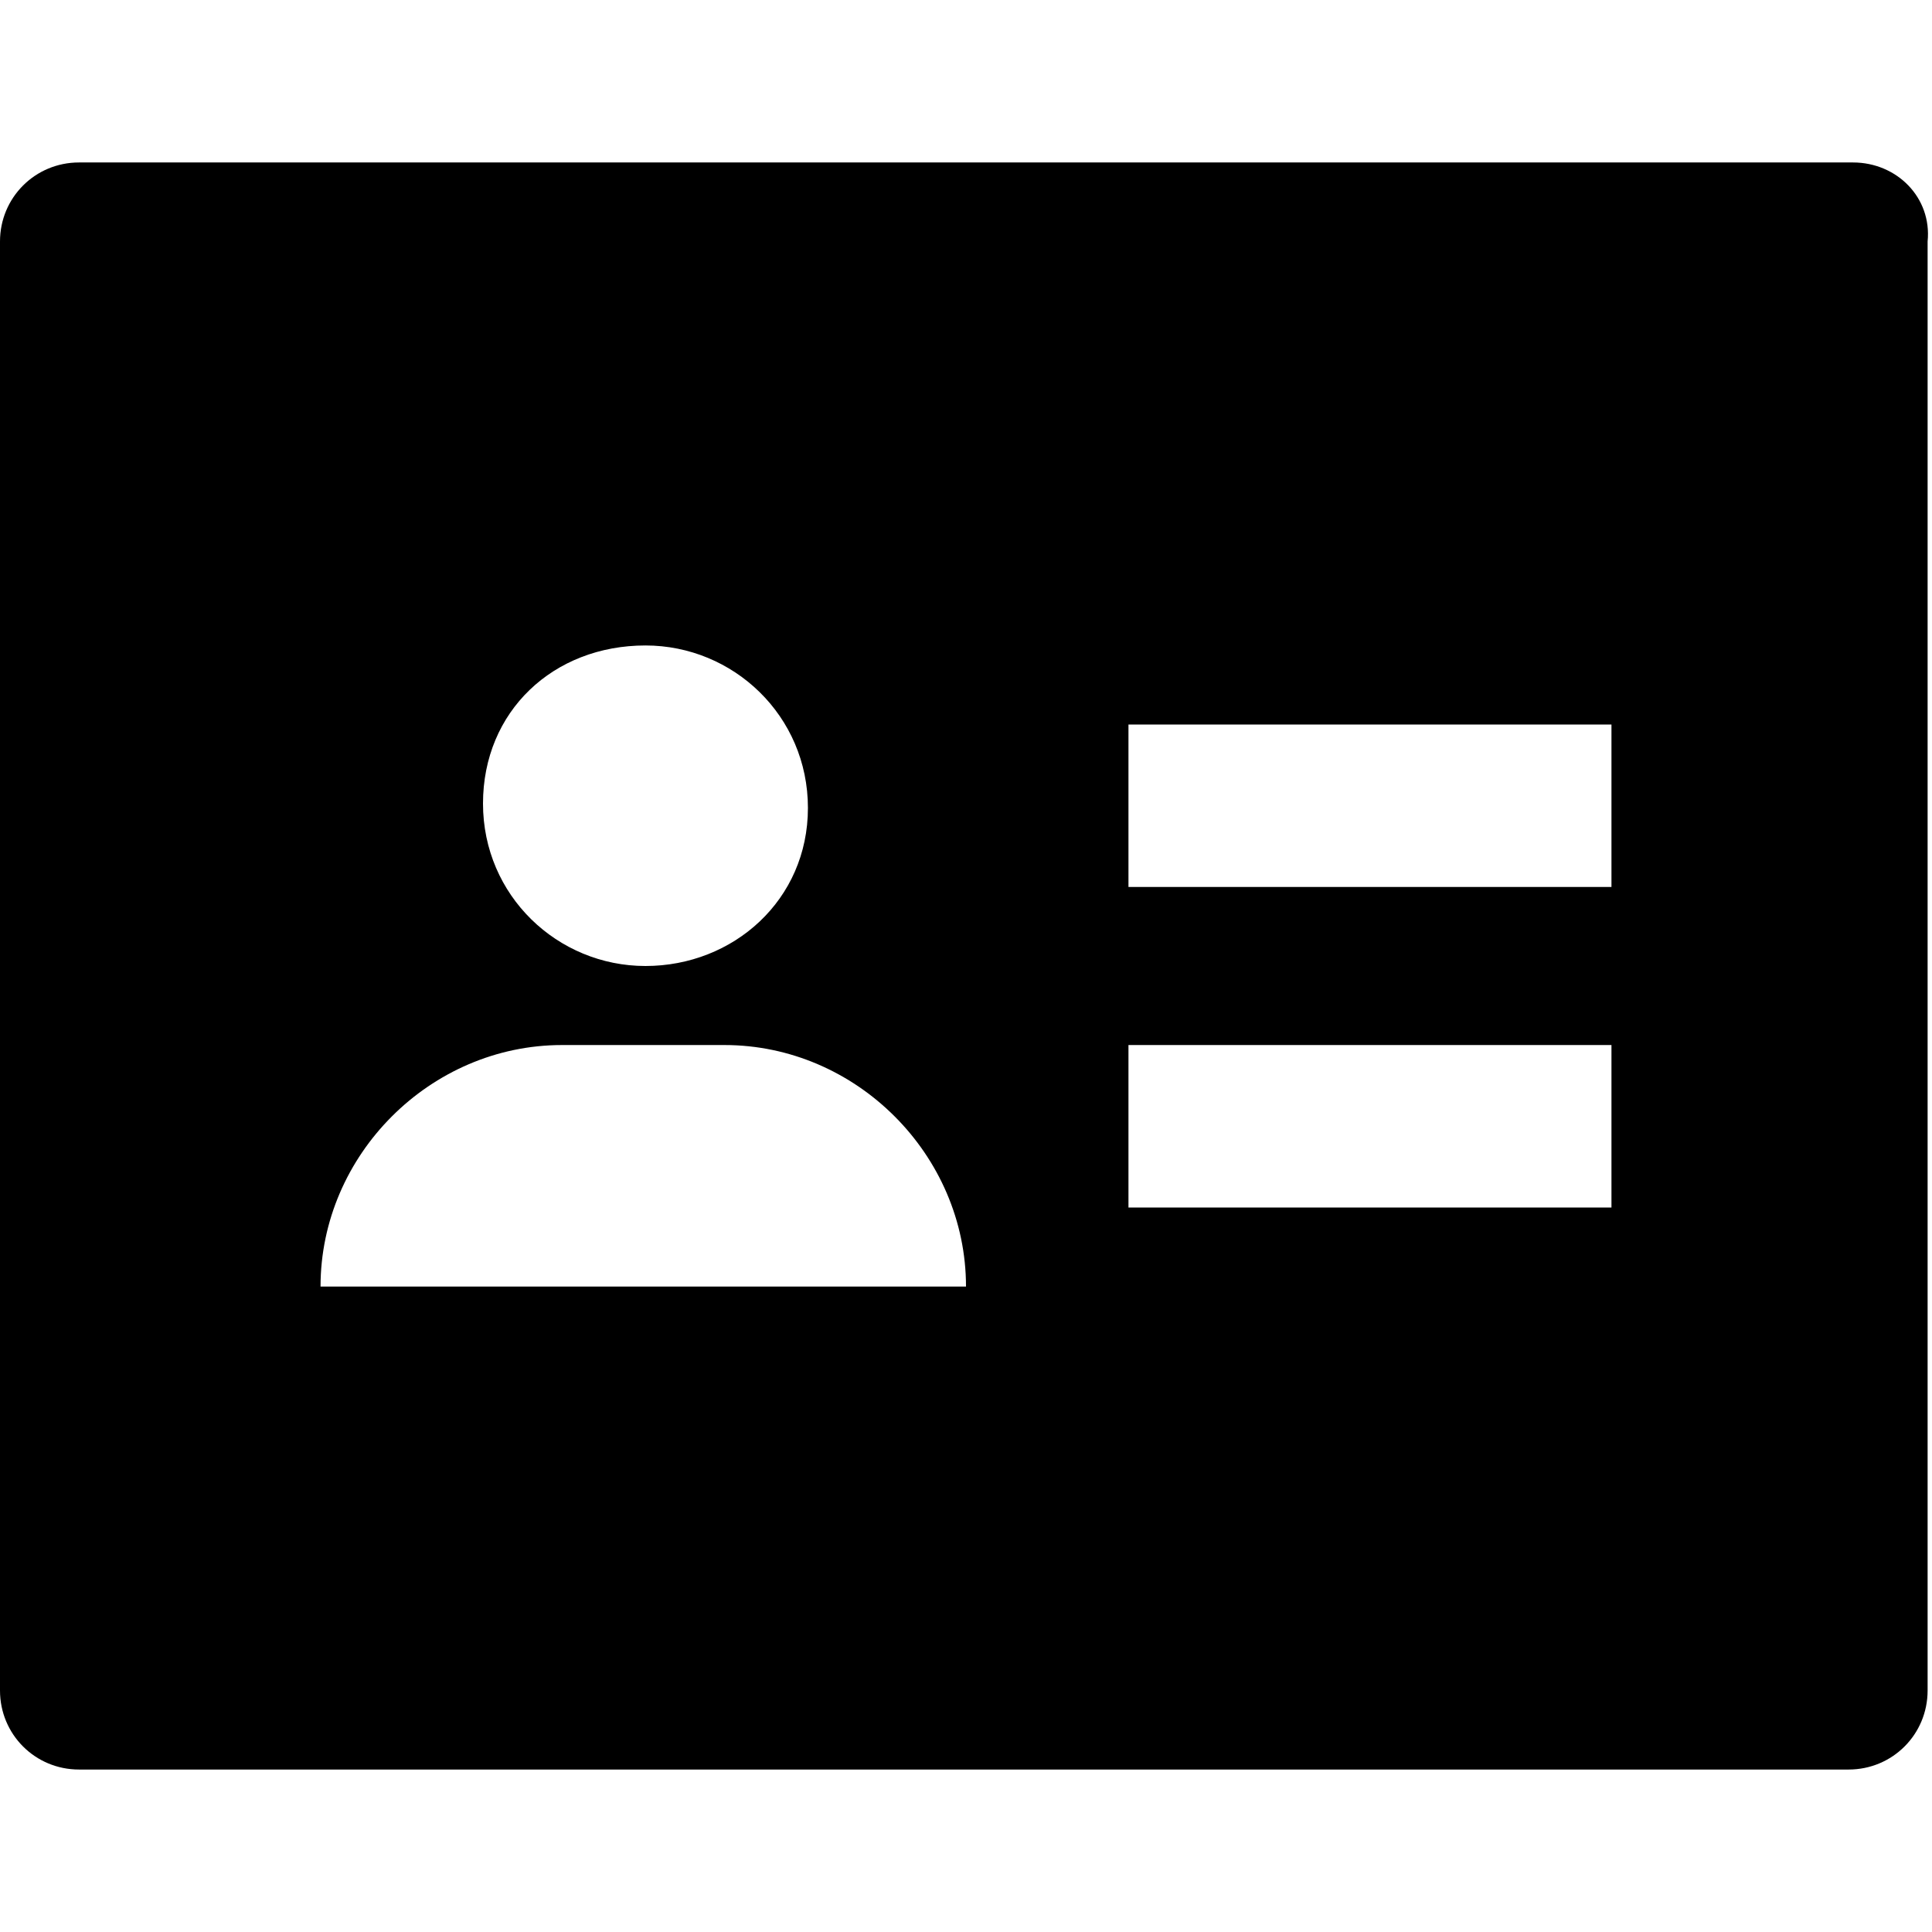
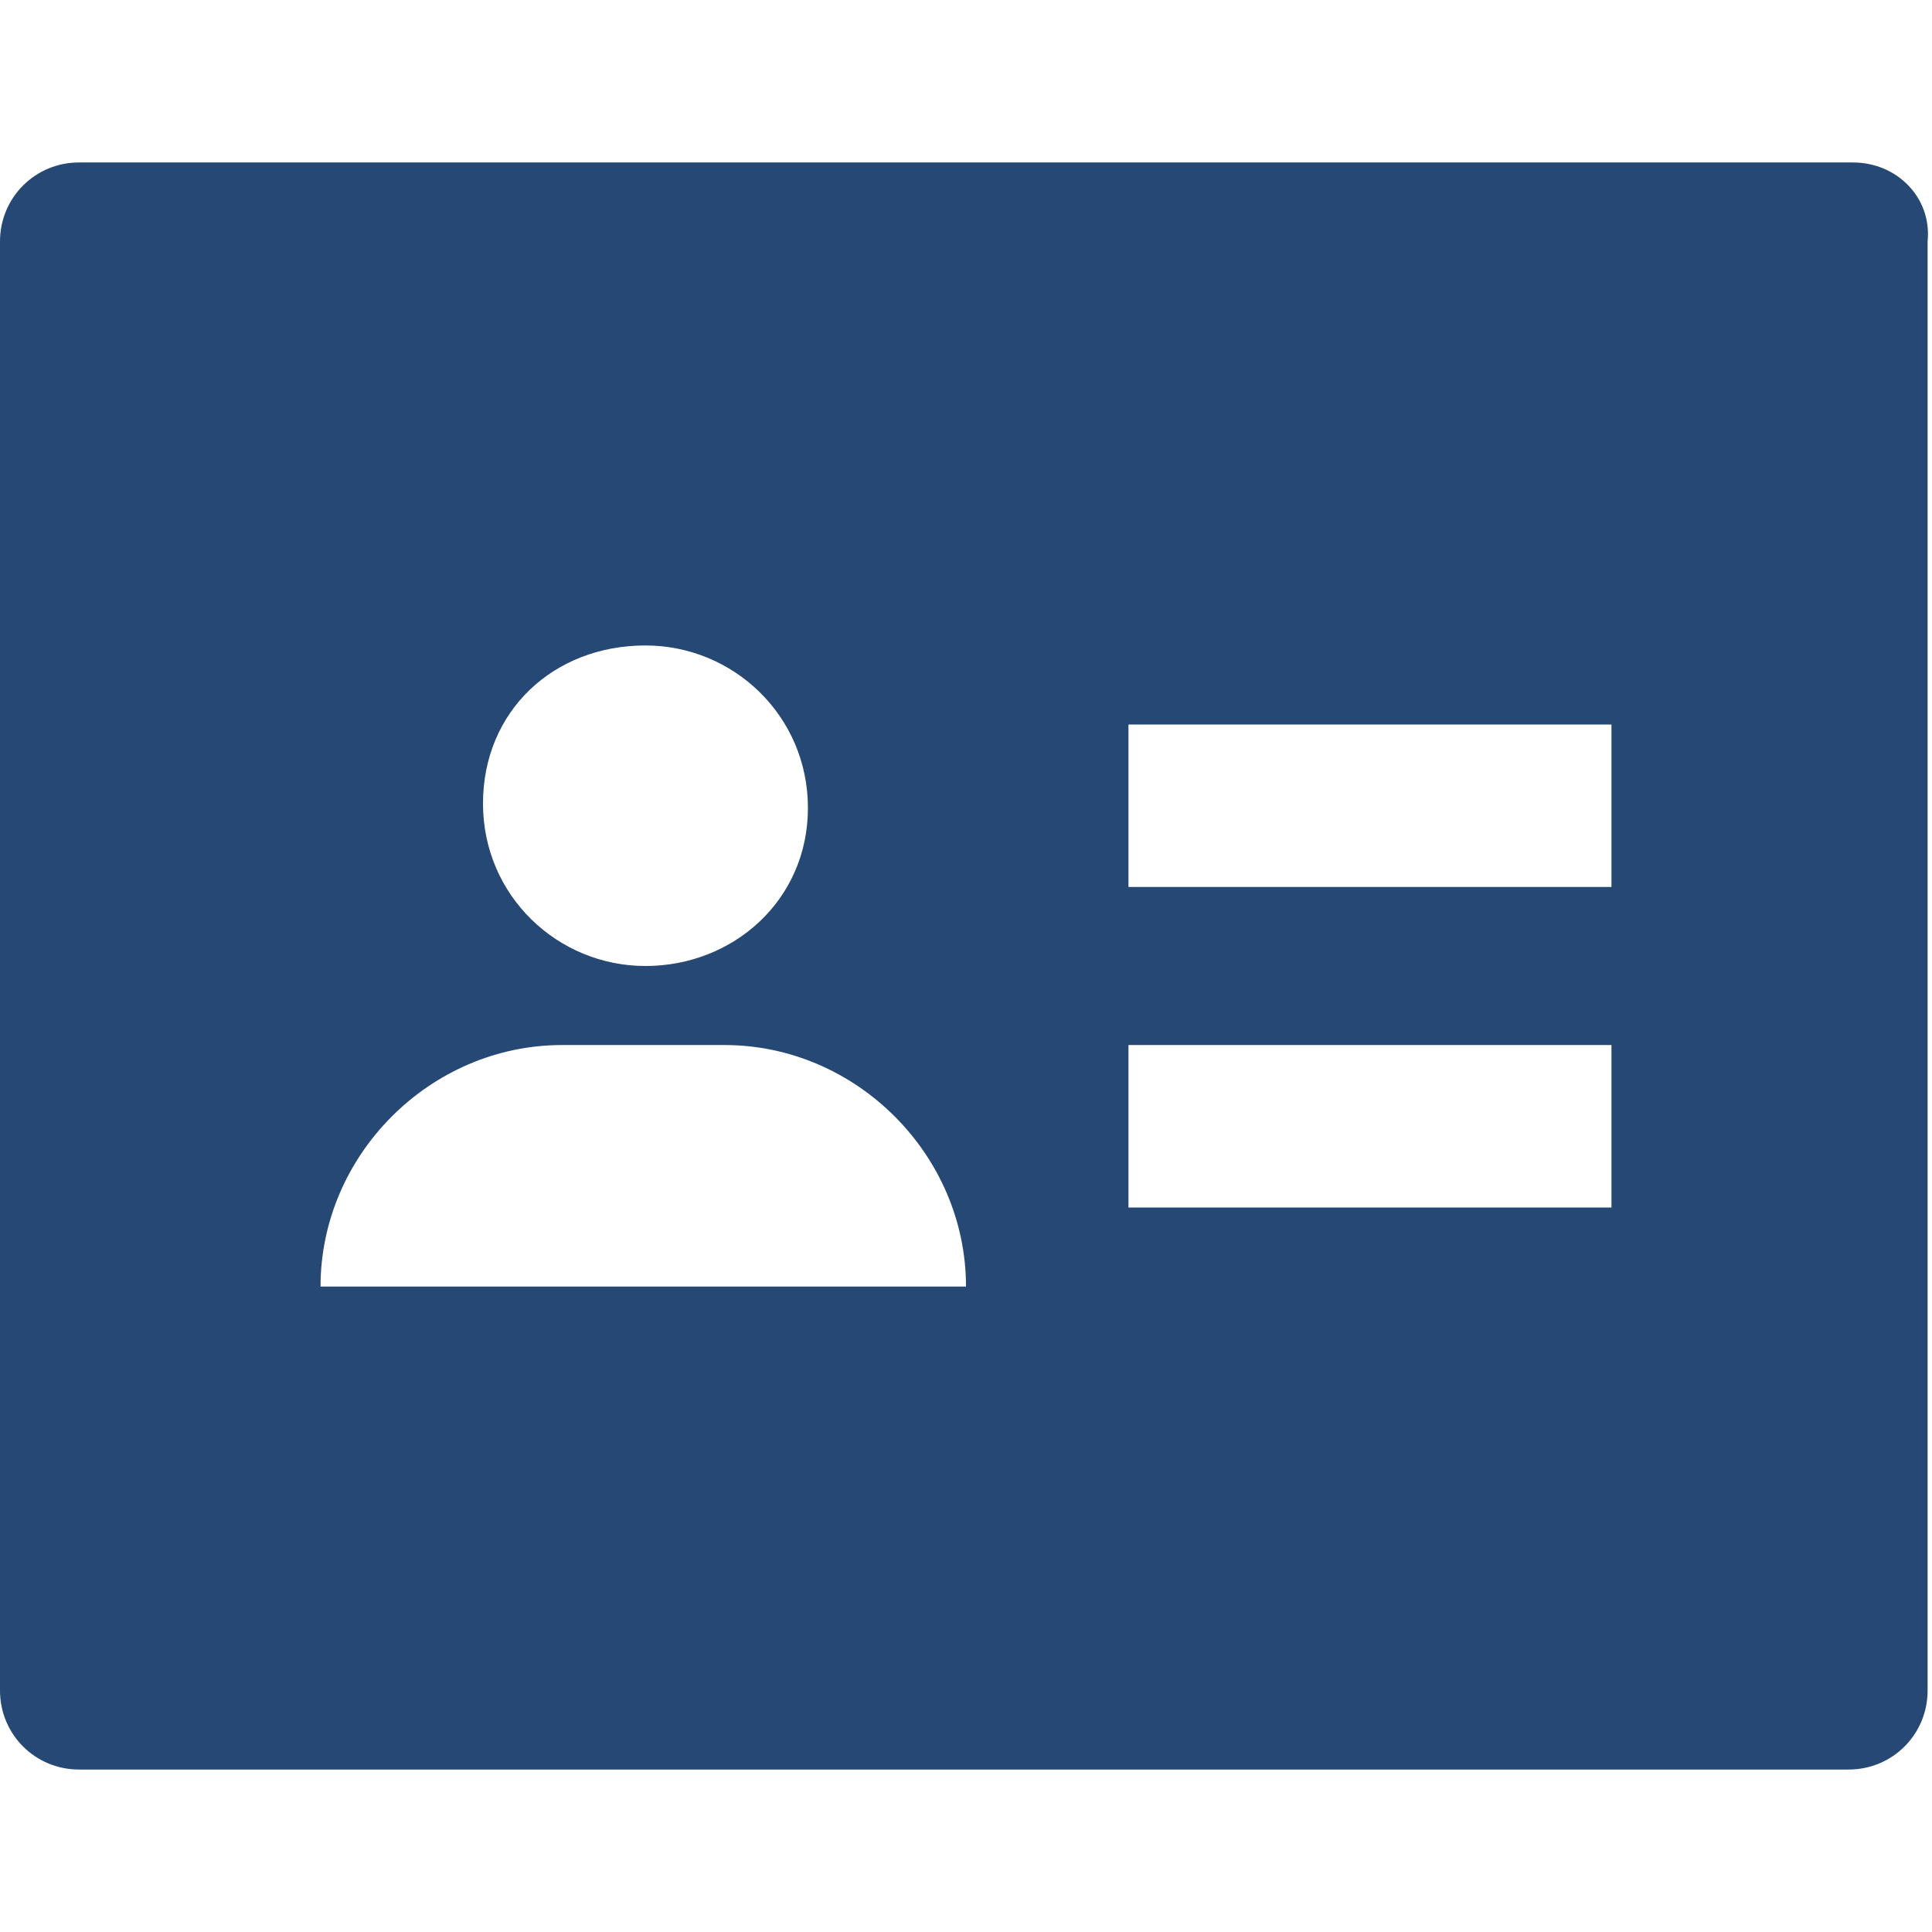
<svg xmlns="http://www.w3.org/2000/svg" version="1.1" id="Ebene_1" x="0px" y="0px" viewBox="0 0 44 44" enable-background="new 0 0 44 44" xml:space="preserve">
-   <path d="M42.2,3.7H1.8C0.8,3.7,0,4.5,0,5.5v33c0,1,0.8,1.8,1.8,1.8h40.3c1,0,1.8-0.8,1.8-1.8v-33C44,4.5,43.2,3.7,42.2,3.7z   M14.7,14.7c2,0,3.7,1.6,3.7,3.7S16.7,22,14.7,22S11,20.4,11,18.3S12.6,14.7,14.7,14.7z M7.3,29.3c0-3,2.5-5.5,5.5-5.5h3.7  c3,0,5.5,2.5,5.5,5.5H7.3z M36.7,27.5h-11v-3.7h11V27.5z M36.7,20.2h-11v-3.7h11V20.2z" />
+   <path fill="#254875" d="M42.2,3.7H1.8C0.8,3.7,0,4.5,0,5.5v33c0,1,0.8,1.8,1.8,1.8h40.3c1,0,1.8-0.8,1.8-1.8v-33C44,4.5,43.2,3.7,42.2,3.7z   M14.7,14.7c2,0,3.7,1.6,3.7,3.7S16.7,22,14.7,22S11,20.4,11,18.3S12.6,14.7,14.7,14.7z M7.3,29.3c0-3,2.5-5.5,5.5-5.5h3.7  c3,0,5.5,2.5,5.5,5.5H7.3z M36.7,27.5h-11v-3.7h11V27.5z M36.7,20.2h-11v-3.7h11V20.2z" />
</svg>
